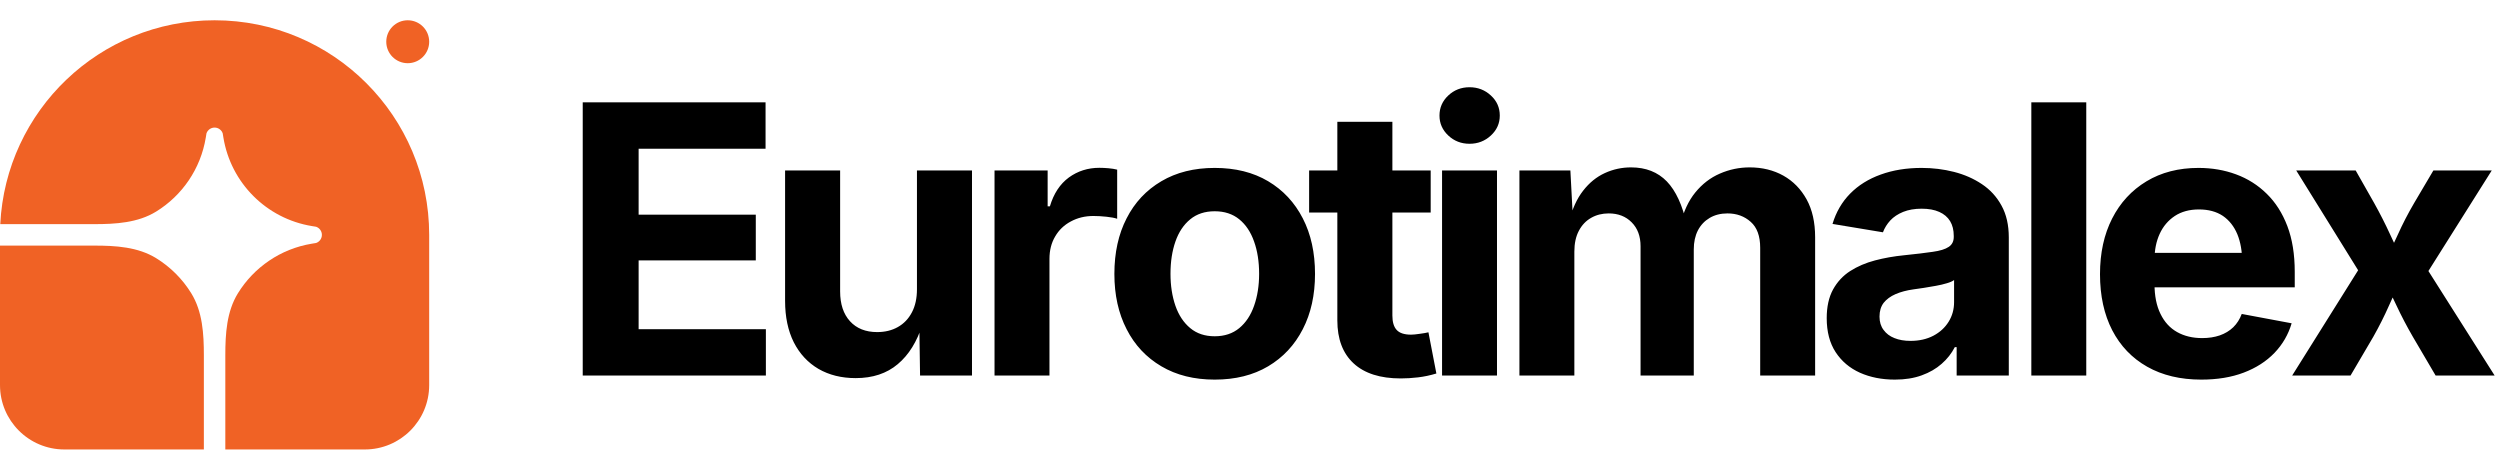
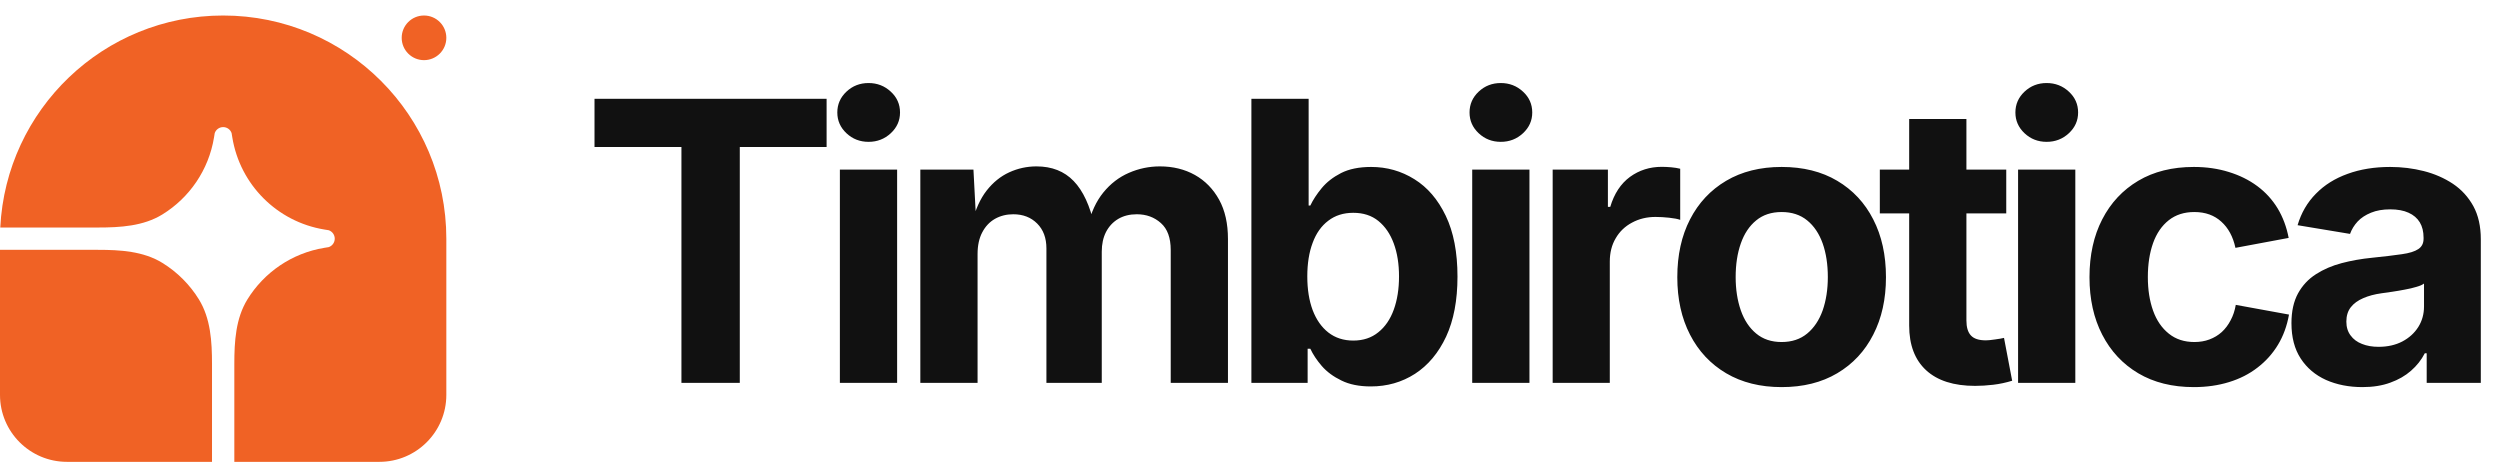
- <svg xmlns="http://www.w3.org/2000/svg" data-logo="logo" viewBox="0 0 233 43">
-   <g id="logogram" transform="translate(0, 1) rotate(0) ">
+ <svg xmlns="http://www.w3.org/2000/svg" data-logo="logo" viewBox="0 0 224.05 42">
+   <g id="logogram" transform="     translate(0, 0.5)     rotate(0 20 20.5)        ">
    <path d="M20 0.89C31.046 0.89 40 9.844 40 20.89V34.89C40 38.204 37.314 40.89 34 40.89H21V32.116C21 30.114 21.122 28.04 22.172 26.336C23.663 23.917 26.151 22.187 29.076 21.709L29.459 21.647C29.783 21.536 30 21.232 30 20.89C30 20.548 29.783 20.244 29.459 20.133L29.076 20.071C24.836 19.378 21.512 16.054 20.819 11.813L20.757 11.431C20.646 11.107 20.342 10.89 20 10.89C19.658 10.89 19.354 11.107 19.243 11.431L19.181 11.813C18.703 14.739 16.973 17.227 14.554 18.718C12.85 19.768 10.776 19.89 8.774 19.89H0.025C0.546 9.309 9.29 0.89 20 0.89Z" fill="#F06225" />
    <path d="M0 21.89H8.774C10.776 21.89 12.85 22.012 14.554 23.062C15.885 23.882 17.008 25.005 17.828 26.336C18.878 28.041 19 30.114 19 32.116V40.89H6C2.686 40.89 0 38.204 0 34.89V21.89Z" fill="#F06225" />
    <path d="M40 2.89C40 3.995 39.105 4.89 38 4.89C36.895 4.89 36 3.995 36 2.89C36 1.785 36.895 0.89 38 0.89C39.105 0.89 40 1.785 40 2.89Z" fill="#F06225" />
  </g>
-   <g id="logotype" transform="translate(46, 8)">
-     <path fill="#000000" d="M25.38 27L8.31 27L8.31 1.54L25.35 1.54L25.35 5.86L13.52 5.86L13.52 12.01L24.44 12.01L24.44 16.27L13.52 16.27L13.52 22.68L25.38 22.68L25.38 27ZM33.75 27.24L33.75 27.24Q31.77 27.24 30.28 26.38Q28.80 25.51 27.98 23.90Q27.17 22.28 27.17 20.04L27.17 20.04L27.17 7.89L32.30 7.89L32.30 19.16Q32.30 20.93 33.22 21.94Q34.14 22.95 35.75 22.95L35.75 22.95Q36.85 22.95 37.68 22.48Q38.52 22.01 38.99 21.11Q39.46 20.22 39.46 18.95L39.46 18.95L39.46 7.89L44.59 7.89L44.59 27L39.75 27L39.68 22.23L39.97 22.23Q39.22 24.64 37.67 25.94Q36.13 27.24 33.75 27.24ZM51.81 27L46.69 27L46.69 7.89L51.64 7.89L51.64 11.23L51.85 11.23Q52.38 9.45 53.62 8.54Q54.86 7.64 56.46 7.64L56.46 7.64Q56.86 7.64 57.31 7.68Q57.76 7.72 58.12 7.81L58.12 7.81L58.12 12.39Q57.78 12.27 57.13 12.20Q56.48 12.13 55.90 12.13L55.90 12.13Q54.74 12.13 53.80 12.64Q52.86 13.14 52.34 14.04Q51.81 14.93 51.81 16.13L51.81 16.13L51.81 27ZM67.21 27.38L67.21 27.38Q64.34 27.38 62.24 26.14Q60.13 24.90 59.00 22.68Q57.86 20.47 57.86 17.53L57.86 17.53Q57.86 14.56 59.00 12.35Q60.13 10.13 62.24 8.89Q64.34 7.65 67.21 7.65L67.21 7.65Q70.10 7.65 72.19 8.89Q74.28 10.13 75.42 12.35Q76.56 14.56 76.56 17.53L76.56 17.53Q76.56 20.47 75.42 22.68Q74.28 24.90 72.19 26.14Q70.10 27.38 67.21 27.38ZM67.21 23.34L67.21 23.34Q68.58 23.34 69.50 22.58Q70.42 21.82 70.88 20.50Q71.35 19.17 71.35 17.52L71.35 17.52Q71.35 15.82 70.88 14.51Q70.42 13.19 69.50 12.44Q68.58 11.69 67.21 11.69L67.21 11.69Q65.84 11.69 64.93 12.44Q64.01 13.19 63.55 14.51Q63.09 15.82 63.09 17.52L63.09 17.52Q63.09 19.17 63.55 20.50Q64.01 21.82 64.93 22.58Q65.84 23.34 67.21 23.34ZM76.01 7.89L87.34 7.89L87.34 11.81L76.01 11.81L76.01 7.89ZM78.64 21.86L78.64 3.35L83.77 3.35L83.77 21.41Q83.77 22.32 84.17 22.75Q84.57 23.19 85.51 23.19L85.51 23.19Q85.80 23.19 86.33 23.11Q86.86 23.04 87.13 22.97L87.13 22.97L87.87 26.81Q87.01 27.07 86.17 27.17Q85.32 27.27 84.55 27.27L84.55 27.27Q81.68 27.27 80.16 25.87Q78.64 24.47 78.64 21.86L78.64 21.86ZM93.52 27L88.40 27L88.40 7.89L93.52 7.89L93.52 27ZM90.96 5.40L90.96 5.40Q89.80 5.40 88.98 4.63Q88.16 3.86 88.16 2.77L88.16 2.77Q88.16 1.67 88.98 0.90Q89.80 0.13 90.96 0.13L90.96 0.13Q92.12 0.13 92.95 0.90Q93.78 1.66 93.78 2.77L93.78 2.77Q93.78 3.86 92.95 4.63Q92.12 5.40 90.96 5.40ZM100.73 27L95.61 27L95.61 7.89L100.36 7.89L100.61 12.64L100.24 12.64Q100.68 10.88 101.55 9.77Q102.41 8.66 103.57 8.13Q104.73 7.60 106.01 7.60L106.01 7.60Q108.08 7.60 109.35 8.91Q110.61 10.22 111.21 12.95L111.21 12.95L110.61 12.95Q111.04 11.12 112.00 9.94Q112.97 8.75 114.29 8.18Q115.62 7.60 117.07 7.60L117.07 7.60Q118.83 7.60 120.21 8.37Q121.58 9.14 122.38 10.59Q123.17 12.03 123.17 14.11L123.17 14.11L123.17 27L118.05 27L118.05 15.09Q118.05 13.46 117.17 12.68Q116.29 11.89 115.00 11.89L115.00 11.89Q114.05 11.89 113.34 12.31Q112.63 12.73 112.24 13.48Q111.86 14.23 111.86 15.24L111.86 15.24L111.86 27L106.90 27L106.90 14.95Q106.90 13.55 106.07 12.72Q105.25 11.89 103.93 11.89L103.93 11.89Q103.02 11.89 102.30 12.30Q101.57 12.71 101.15 13.51Q100.73 14.30 100.73 15.45L100.73 15.45L100.73 27ZM130.60 27.38L130.60 27.38Q128.79 27.38 127.35 26.74Q125.91 26.09 125.08 24.82Q124.25 23.55 124.25 21.65L124.25 21.65Q124.25 20.06 124.84 18.98Q125.43 17.91 126.44 17.26Q127.46 16.61 128.75 16.27Q130.04 15.93 131.46 15.79L131.46 15.79Q133.12 15.62 134.13 15.47Q135.15 15.33 135.62 15.01Q136.09 14.70 136.09 14.08L136.09 14.08L136.09 13.99Q136.09 13.17 135.75 12.61Q135.41 12.05 134.74 11.75Q134.07 11.45 133.10 11.45L133.10 11.45Q132.11 11.45 131.37 11.75Q130.64 12.05 130.18 12.54Q129.72 13.04 129.49 13.65L129.49 13.65L124.79 12.87Q125.29 11.21 126.43 10.05Q127.58 8.88 129.28 8.27Q130.98 7.65 133.10 7.65L133.10 7.65Q134.66 7.65 136.11 8.02Q137.56 8.39 138.71 9.16Q139.87 9.93 140.54 11.16Q141.22 12.39 141.22 14.13L141.22 14.13L141.22 27L136.36 27L136.36 24.35L136.19 24.35Q135.73 25.24 134.96 25.91Q134.19 26.59 133.11 26.98Q132.02 27.38 130.60 27.38ZM132.06 23.77L132.06 23.77Q133.27 23.77 134.19 23.29Q135.10 22.81 135.61 21.99Q136.12 21.17 136.12 20.16L136.12 20.16L136.12 18.10Q135.90 18.27 135.44 18.40Q134.98 18.54 134.42 18.64Q133.85 18.75 133.30 18.83Q132.76 18.92 132.33 18.97L132.33 18.97Q131.39 19.10 130.67 19.41Q129.96 19.72 129.56 20.22Q129.17 20.73 129.17 21.51L129.17 21.51Q129.17 22.25 129.55 22.75Q129.92 23.26 130.56 23.51Q131.20 23.77 132.06 23.77ZM143.32 1.54L148.44 1.54L148.44 27L143.32 27L143.32 1.54ZM159.16 27.38L159.16 27.38Q156.24 27.38 154.12 26.18Q152.00 24.98 150.86 22.78Q149.72 20.57 149.72 17.55L149.72 17.55Q149.72 14.59 150.85 12.37Q151.98 10.15 154.05 8.90Q156.12 7.65 158.90 7.65L158.90 7.65Q160.78 7.65 162.40 8.25Q164.03 8.85 165.26 10.06Q166.49 11.26 167.18 13.07Q167.87 14.88 167.87 17.34L167.87 17.34L167.87 18.78L151.83 18.78L151.83 15.57L165.36 15.57L162.97 16.42Q162.97 14.93 162.52 13.83Q162.06 12.73 161.17 12.12Q160.27 11.52 158.94 11.52L158.94 11.52Q157.62 11.52 156.69 12.13Q155.76 12.75 155.28 13.80Q154.80 14.85 154.80 16.20L154.80 16.20L154.80 18.47Q154.80 20.13 155.36 21.26Q155.91 22.39 156.91 22.95Q157.91 23.51 159.24 23.51L159.24 23.51Q160.15 23.51 160.88 23.26Q161.62 23.00 162.14 22.50Q162.66 21.99 162.93 21.26L162.93 21.26L167.58 22.13Q167.12 23.70 165.98 24.89Q164.83 26.08 163.11 26.73Q161.40 27.38 159.16 27.38ZM173.07 27L167.63 27L175.03 15.19L175.02 19.19L168.01 7.89L173.55 7.89L175.27 10.92Q176.09 12.39 176.75 13.83Q177.41 15.28 178.09 16.64L178.09 16.64L176.14 16.64Q176.84 15.29 177.49 13.84Q178.14 12.39 179.00 10.92L179.00 10.92L180.79 7.89L186.23 7.89L179.08 19.24L179.08 15.29L186.50 27L181.00 27L178.88 23.39Q178.04 21.94 177.36 20.49Q176.69 19.04 175.99 17.70L175.99 17.70L177.95 17.70Q177.29 19.04 176.65 20.49Q176.01 21.94 175.19 23.39L175.19 23.39L173.07 27Z" />
+   <g id="logotype" transform="translate(46, 7.312012)">
+     <path fill="#111111" d="M15.07 5.86L7.28 5.86L7.28 1.54L28.08 1.54L28.08 5.86L20.30 5.86L20.30 27L15.07 27L15.07 5.86ZM34.40 27L29.27 27L29.27 7.89L34.40 7.89L34.40 27ZM31.84 5.40L31.84 5.40Q30.68 5.40 29.86 4.63Q29.04 3.86 29.04 2.77L29.04 2.77Q29.04 1.67 29.86 0.90Q30.68 0.13 31.84 0.13L31.84 0.13Q33.00 0.13 33.83 0.90Q34.66 1.66 34.66 2.77L34.66 2.77Q34.66 3.86 33.83 4.63Q33.00 5.40 31.84 5.40ZM41.61 27L36.48 27L36.48 7.89L41.24 7.89L41.49 12.64L41.12 12.64Q41.56 10.88 42.42 9.77Q43.29 8.66 44.45 8.13Q45.61 7.60 46.89 7.60L46.89 7.60Q48.96 7.60 50.22 8.91Q51.49 10.22 52.09 12.95L52.09 12.95L51.49 12.95Q51.92 11.12 52.88 9.94Q53.85 8.75 55.17 8.18Q56.50 7.60 57.95 7.60L57.95 7.60Q59.71 7.60 61.09 8.37Q62.46 9.14 63.26 10.59Q64.05 12.03 64.05 14.11L64.05 14.11L64.05 27L58.92 27L58.92 15.09Q58.92 13.46 58.04 12.68Q57.16 11.89 55.88 11.89L55.88 11.89Q54.92 11.89 54.21 12.31Q53.51 12.73 53.12 13.48Q52.74 14.23 52.74 15.24L52.74 15.24L52.74 27L47.78 27L47.78 14.95Q47.78 13.55 46.95 12.72Q46.12 11.89 44.81 11.89L44.81 11.89Q43.90 11.89 43.17 12.30Q42.45 12.71 42.03 13.51Q41.61 14.30 41.61 15.45L41.61 15.45L41.61 27ZM76.85 27.32L76.85 27.32Q75.29 27.32 74.22 26.79Q73.14 26.27 72.46 25.49Q71.79 24.71 71.43 23.94L71.43 23.94L71.19 23.94L71.19 27L66.15 27L66.15 1.54L71.28 1.54L71.28 11.11L71.43 11.11Q71.79 10.35 72.45 9.55Q73.11 8.75 74.18 8.20Q75.26 7.65 76.88 7.65L76.88 7.65Q79.00 7.65 80.76 8.75Q82.52 9.84 83.57 12.03Q84.62 14.22 84.62 17.48L84.62 17.48Q84.62 20.66 83.60 22.86Q82.57 25.05 80.81 26.19Q79.05 27.32 76.85 27.32ZM75.28 23.21L75.28 23.21Q76.61 23.21 77.52 22.47Q78.44 21.74 78.91 20.44Q79.38 19.14 79.38 17.46L79.38 17.46Q79.38 15.79 78.91 14.51Q78.44 13.23 77.53 12.49Q76.63 11.76 75.28 11.76L75.28 11.76Q73.96 11.76 73.04 12.47Q72.11 13.17 71.64 14.45Q71.16 15.72 71.16 17.46L71.16 17.46Q71.16 19.19 71.64 20.48Q72.13 21.77 73.05 22.49Q73.98 23.21 75.28 23.21ZM91.07 27L85.94 27L85.94 7.89L91.07 7.89L91.07 27ZM88.50 5.40L88.50 5.40Q87.34 5.40 86.52 4.63Q85.70 3.86 85.70 2.77L85.70 2.77Q85.70 1.67 86.52 0.90Q87.34 0.13 88.50 0.13L88.50 0.13Q89.66 0.13 90.49 0.90Q91.32 1.66 91.32 2.77L91.32 2.77Q91.32 3.86 90.49 4.63Q89.66 5.40 88.50 5.40ZM98.27 27L93.15 27L93.15 7.89L98.10 7.89L98.10 11.23L98.31 11.23Q98.84 9.45 100.08 8.54Q101.32 7.64 102.92 7.64L102.92 7.64Q103.32 7.64 103.77 7.68Q104.22 7.72 104.58 7.81L104.58 7.81L104.58 12.39Q104.24 12.27 103.59 12.20Q102.94 12.13 102.36 12.13L102.36 12.13Q101.20 12.13 100.26 12.64Q99.32 13.14 98.80 14.04Q98.27 14.93 98.27 16.13L98.27 16.13L98.27 27ZM113.67 27.38L113.67 27.38Q110.80 27.38 108.70 26.14Q106.60 24.90 105.46 22.68Q104.32 20.47 104.32 17.53L104.32 17.53Q104.32 14.56 105.46 12.35Q106.60 10.13 108.70 8.89Q110.80 7.65 113.67 7.65L113.67 7.65Q116.56 7.65 118.65 8.89Q120.75 10.13 121.88 12.35Q123.02 14.56 123.02 17.53L123.02 17.53Q123.02 20.47 121.88 22.68Q120.75 24.90 118.65 26.14Q116.56 27.38 113.67 27.38ZM113.67 23.34L113.67 23.34Q115.04 23.34 115.96 22.58Q116.88 21.82 117.35 20.50Q117.81 19.17 117.81 17.52L117.81 17.52Q117.81 15.82 117.35 14.51Q116.88 13.19 115.96 12.44Q115.04 11.69 113.67 11.69L113.67 11.69Q112.30 11.69 111.39 12.44Q110.47 13.19 110.01 14.51Q109.55 15.82 109.55 17.52L109.55 17.52Q109.55 19.17 110.01 20.50Q110.47 21.82 111.39 22.58Q112.30 23.34 113.67 23.34ZM122.47 7.89L133.80 7.89L133.80 11.81L122.47 11.81L122.47 7.89ZM125.10 21.86L125.10 3.35L130.23 3.35L130.23 21.41Q130.23 22.32 130.63 22.75Q131.03 23.19 131.97 23.19L131.97 23.19Q132.26 23.19 132.79 23.11Q133.32 23.04 133.60 22.97L133.60 22.97L134.33 26.81Q133.48 27.07 132.63 27.17Q131.78 27.27 131.01 27.27L131.01 27.27Q128.14 27.27 126.62 25.87Q125.10 24.47 125.10 21.86L125.10 21.86ZM139.99 27L134.86 27L134.86 7.89L139.99 7.89L139.99 27ZM137.42 5.40L137.42 5.40Q136.26 5.40 135.44 4.63Q134.62 3.86 134.62 2.77L134.62 2.77Q134.62 1.67 135.44 0.90Q136.26 0.13 137.42 0.13L137.42 0.13Q138.58 0.13 139.41 0.90Q140.24 1.66 140.24 2.77L140.24 2.77Q140.24 3.86 139.41 4.63Q138.58 5.40 137.42 5.40ZM150.61 27.38L150.61 27.38Q147.72 27.38 145.63 26.14Q143.54 24.90 142.40 22.68Q141.26 20.47 141.26 17.53L141.26 17.53Q141.26 14.56 142.40 12.35Q143.54 10.13 145.63 8.89Q147.72 7.65 150.61 7.65L150.61 7.65Q152.30 7.65 153.74 8.10Q155.18 8.54 156.29 9.36Q157.40 10.18 158.12 11.36Q158.83 12.54 159.11 14.01L159.11 14.01L154.34 14.90Q154.18 14.15 153.86 13.56Q153.54 12.97 153.07 12.55Q152.61 12.13 152.01 11.91Q151.40 11.69 150.66 11.69L150.66 11.69Q149.30 11.69 148.37 12.42Q147.43 13.16 146.96 14.47Q146.49 15.79 146.49 17.52L146.49 17.52Q146.49 19.22 146.96 20.53Q147.43 21.84 148.37 22.59Q149.30 23.34 150.66 23.34L150.66 23.34Q151.40 23.34 152.01 23.11Q152.63 22.88 153.11 22.45Q153.59 22.01 153.91 21.39Q154.24 20.78 154.37 20.01L154.37 20.01L159.14 20.88Q158.87 22.40 158.15 23.59Q157.43 24.78 156.32 25.63Q155.21 26.49 153.77 26.93Q152.32 27.38 150.61 27.38ZM165.72 27.38L165.72 27.38Q163.91 27.38 162.46 26.74Q161.02 26.09 160.19 24.82Q159.36 23.55 159.36 21.65L159.36 21.65Q159.36 20.06 159.95 18.98Q160.54 17.91 161.56 17.26Q162.57 16.61 163.86 16.27Q165.15 15.93 166.57 15.79L166.57 15.79Q168.23 15.62 169.25 15.47Q170.26 15.33 170.73 15.01Q171.20 14.70 171.20 14.08L171.20 14.08L171.20 13.99Q171.20 13.17 170.86 12.61Q170.52 12.05 169.85 11.75Q169.19 11.45 168.21 11.45L168.21 11.45Q167.22 11.45 166.49 11.75Q165.75 12.05 165.29 12.54Q164.83 13.04 164.61 13.65L164.61 13.65L159.91 12.87Q160.40 11.21 161.55 10.05Q162.69 8.88 164.39 8.27Q166.09 7.65 168.21 7.65L168.21 7.65Q169.77 7.65 171.22 8.02Q172.67 8.39 173.83 9.16Q174.98 9.93 175.66 11.16Q176.33 12.39 176.33 14.13L176.33 14.13L176.33 27L171.48 27L171.48 24.35L171.31 24.35Q170.85 25.24 170.08 25.91Q169.31 26.59 168.22 26.98Q167.14 27.38 165.72 27.38ZM167.17 23.77L167.17 23.77Q168.38 23.77 169.30 23.29Q170.21 22.81 170.73 21.99Q171.24 21.17 171.24 20.16L171.24 20.16L171.24 18.10Q171.02 18.27 170.55 18.40Q170.09 18.54 169.53 18.64Q168.97 18.75 168.42 18.83Q167.87 18.92 167.44 18.97L167.44 18.97Q166.50 19.10 165.79 19.41Q165.07 19.72 164.68 20.22Q164.28 20.73 164.28 21.51L164.28 21.51Q164.28 22.25 164.66 22.75Q165.03 23.26 165.68 23.51Q166.32 23.77 167.17 23.77Z" />
  </g>
</svg>
